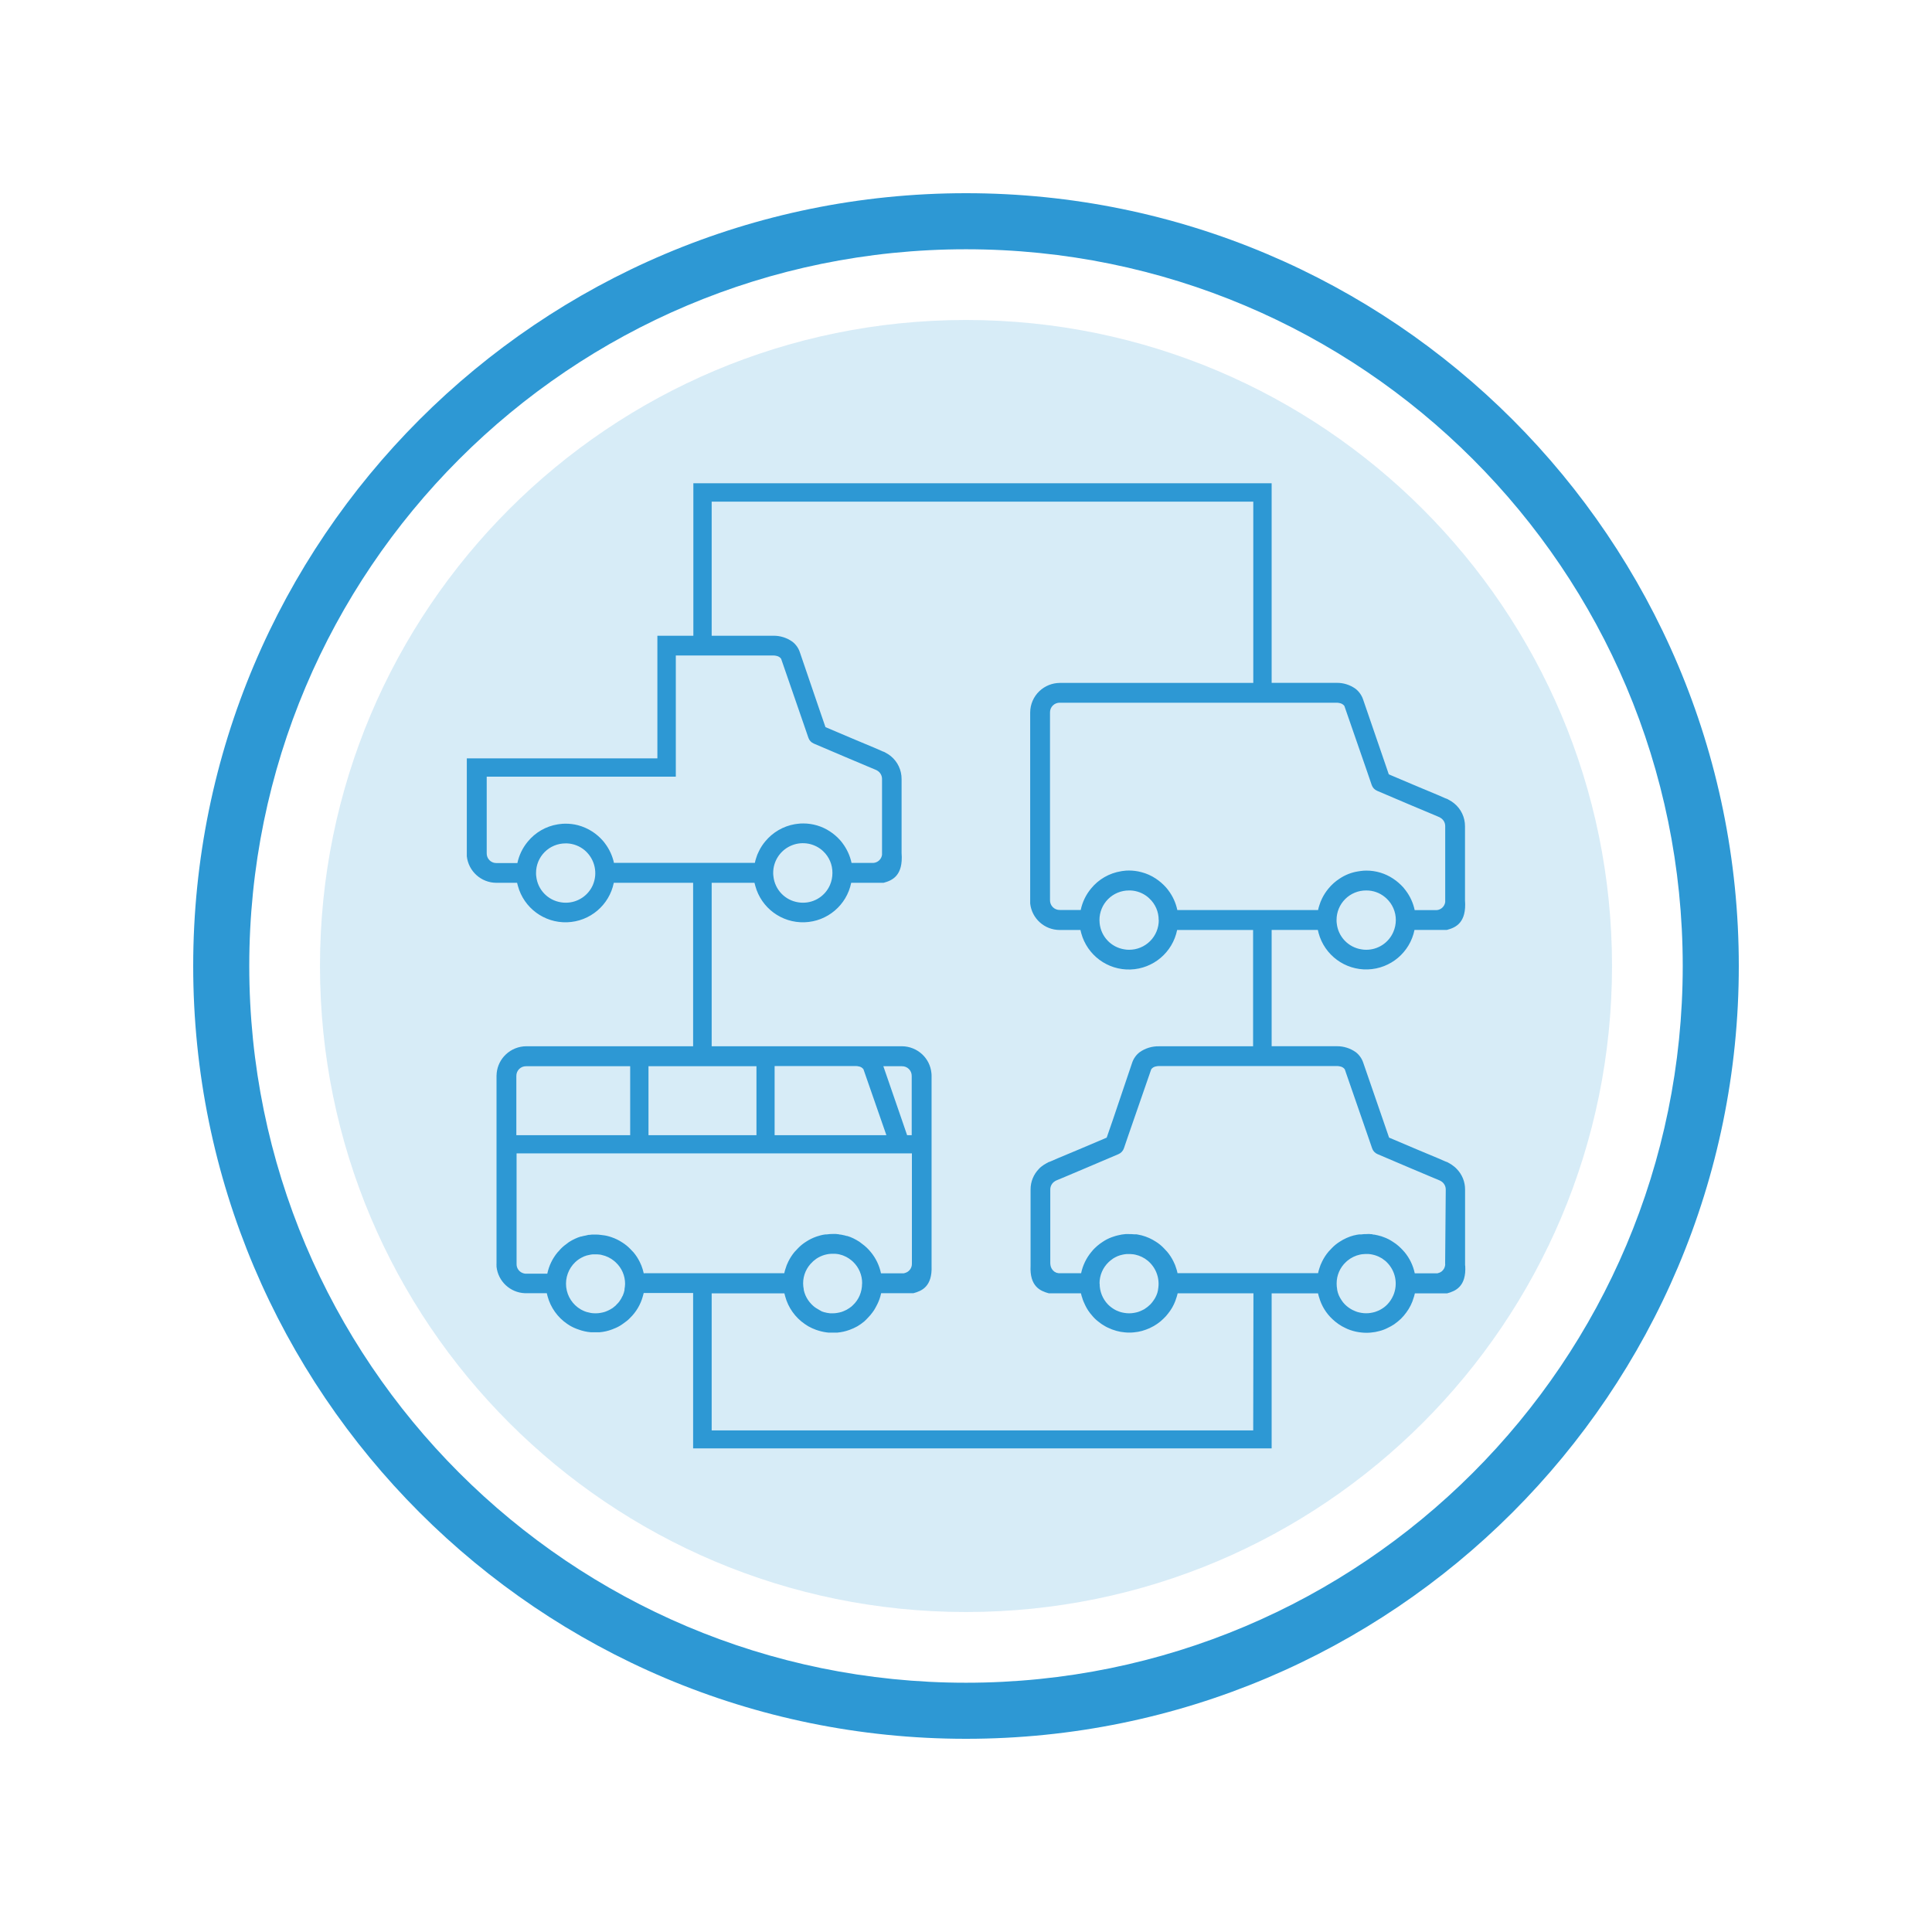
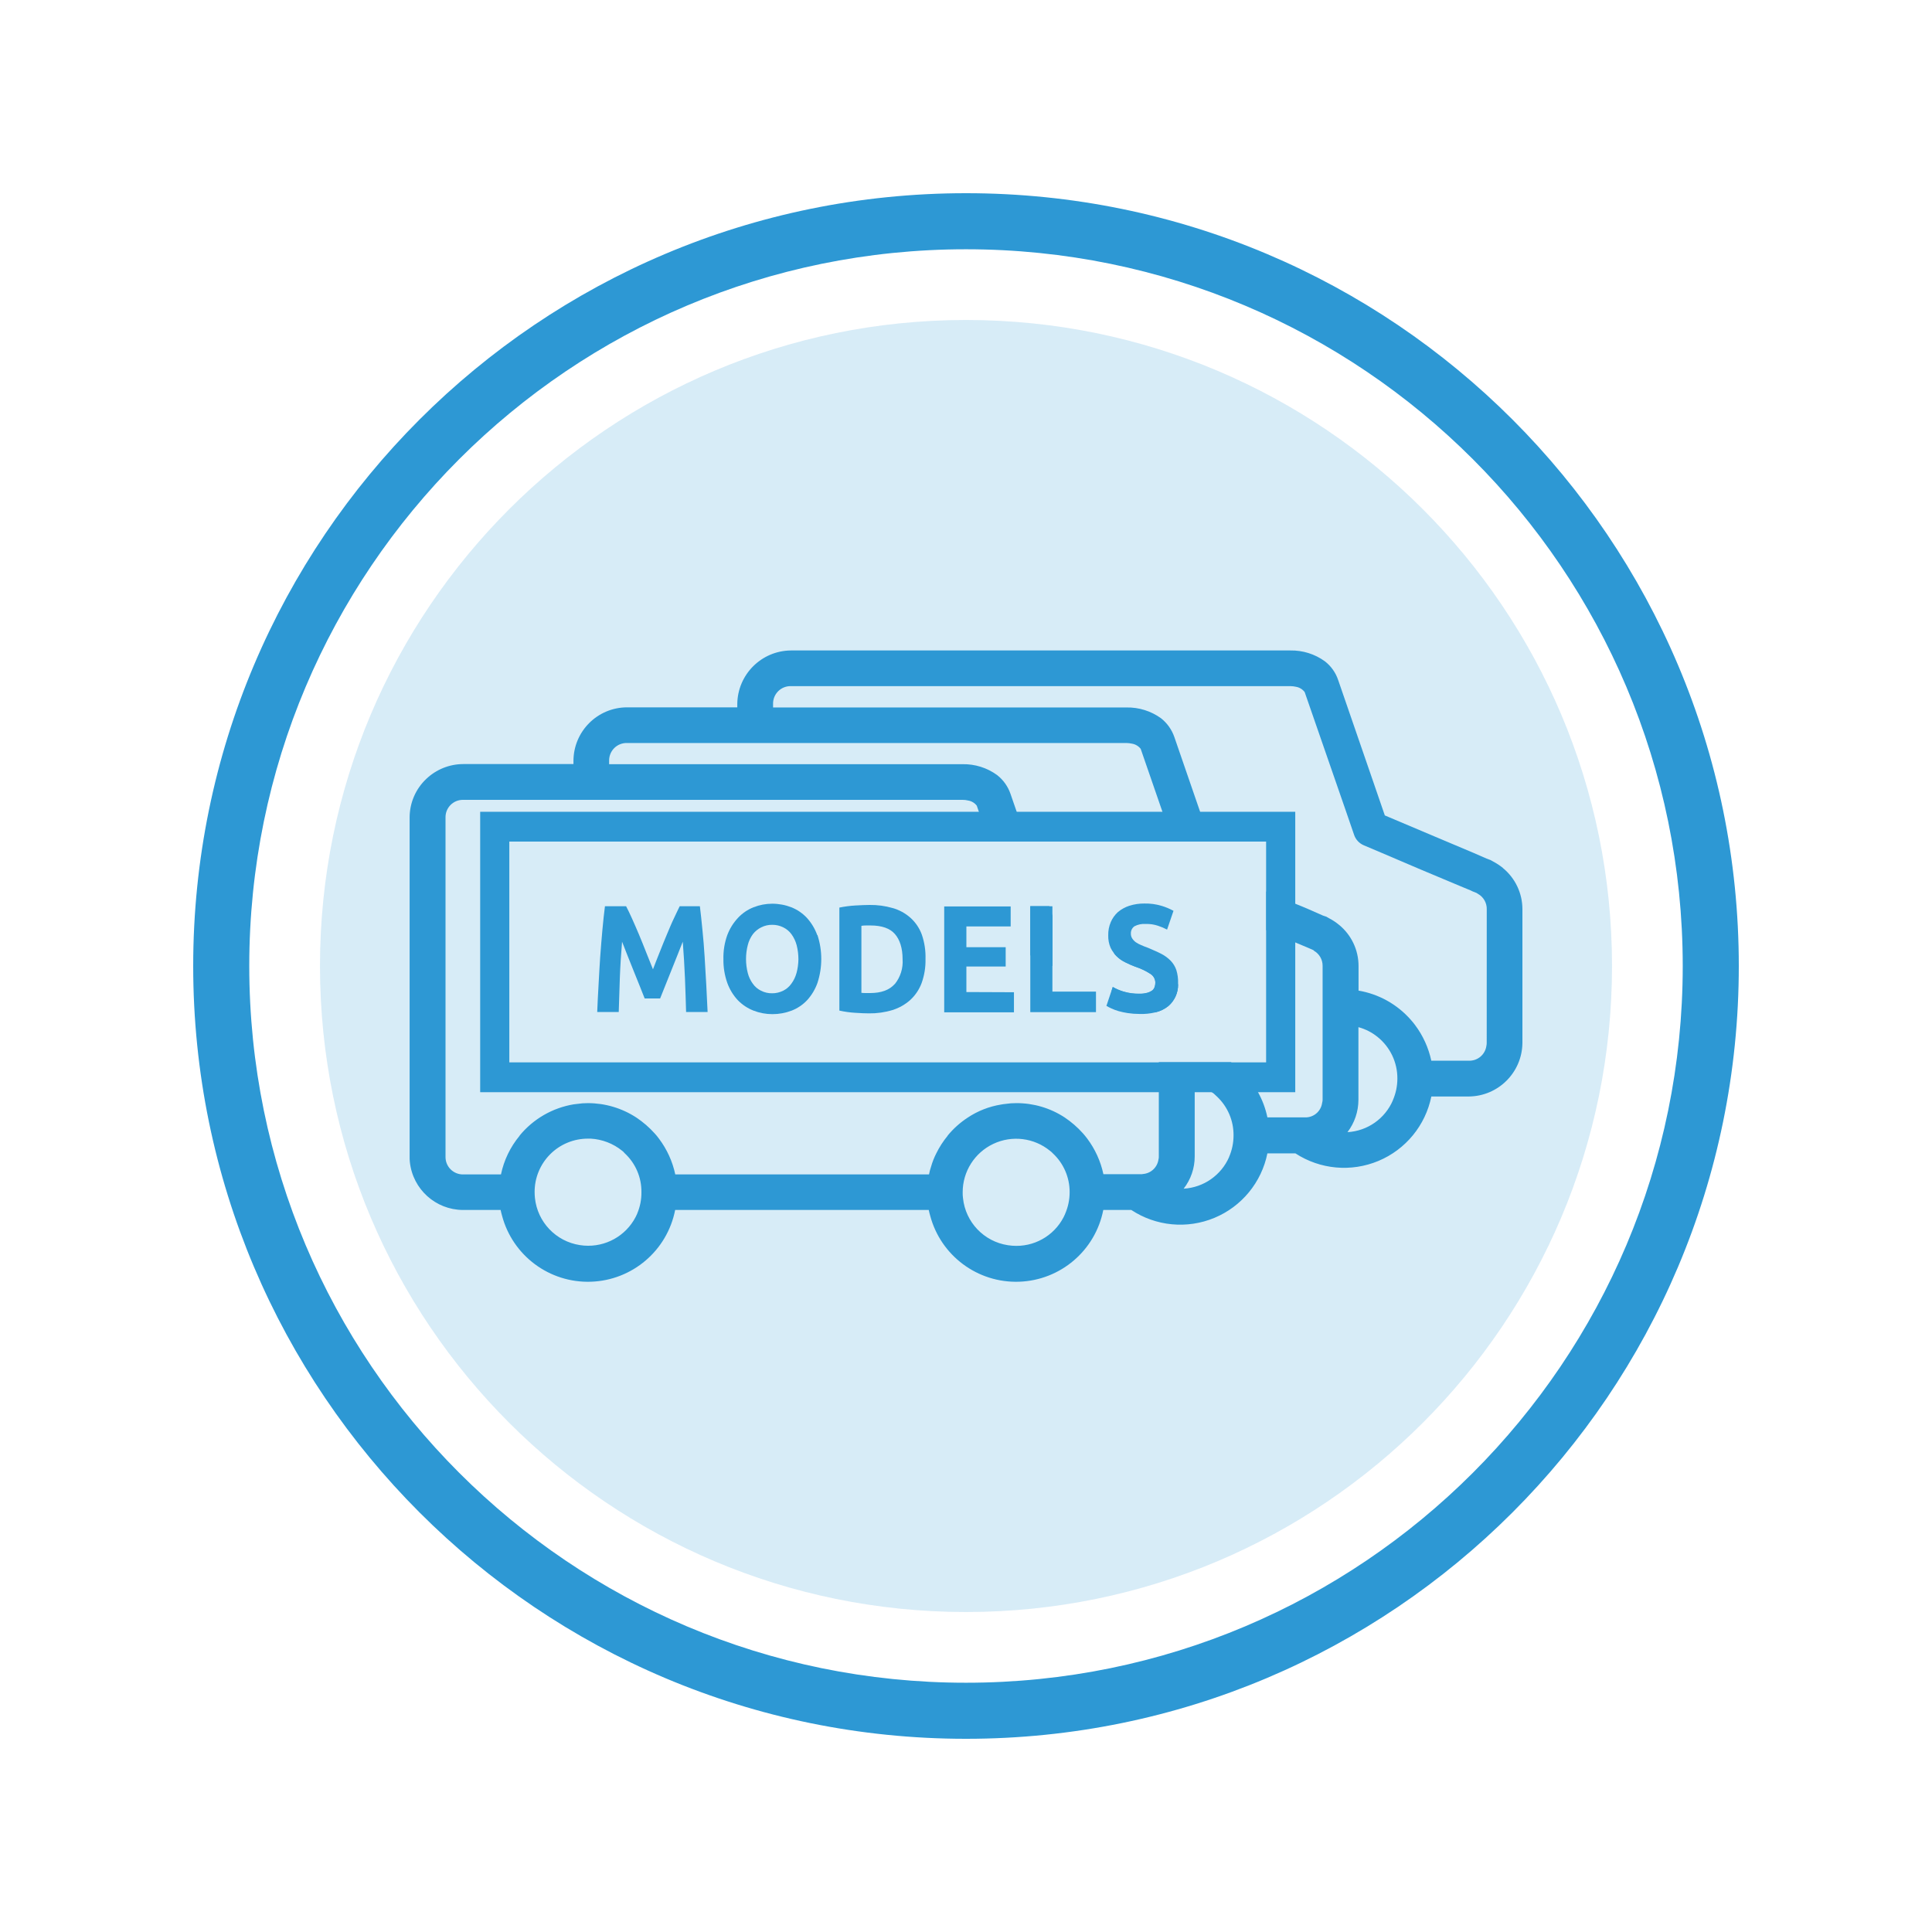
<svg xmlns="http://www.w3.org/2000/svg" id="Layer_1" data-name="Layer 1" viewBox="0 0 500 500">
  <defs>
    <style>.cls-1,.cls-2{fill:#2d98d4;}.cls-1{opacity:0.19;}</style>
  </defs>
  <circle class="cls-1" cx="250" cy="250" r="167.19" />
  <path class="cls-2" d="M250,50C139.54,50,50,139.54,50,250s89.54,200,200,200,200-89.53,200-200S360.47,50,250,50Zm0,385.49C147.55,435.49,64.51,352.44,64.51,250A185.48,185.48,0,0,1,250,64.51c102.44,0,185.49,83,185.49,185.49S352.44,435.49,250,435.49Z" />
-   <path class="cls-2" d="M379.16,327.47a3.46,3.46,0,0,0,0-.45V307.86a7.55,7.55,0,0,0-2.17-5.35,4.68,4.68,0,0,0-.61-.57A9,9,0,0,0,375,301a1.25,1.25,0,0,1-.37-.21,4.47,4.47,0,0,1-.55-.2c-.46-.19-1.15-.49-1.93-.84l-5.59-2.34c-3.54-1.49-6.22-2.65-7.07-3l-1.58-4.59-5.1-14.78a5.76,5.76,0,0,0-1.92-2.73,8.35,8.35,0,0,0-4.95-1.55H329.1v-30.1h11.95c.06.28.12.57.2.82a12.76,12.76,0,0,0,24.82-.82s8.39,0,8.39,0c2.23-.59,5.13-1.8,4.68-7.68V213.83a7.59,7.59,0,0,0-2.8-5.92,7.44,7.44,0,0,0-1.41-.92,2.32,2.32,0,0,1-.36-.21,3.54,3.54,0,0,1-.55-.2c-.46-.19-1.16-.51-1.92-.84l-5.6-2.34-7.08-3-1.58-4.61L352.76,181a5.92,5.92,0,0,0-1.93-2.73,8.18,8.18,0,0,0-4.94-1.55H329.1V125.07H179.44v39.46h-9.31v31.73H120.81v24.52a8,8,0,0,0,0,.82h0a7.72,7.72,0,0,0,7.62,6.87h5.39c.07.27.13.55.21.8a12.76,12.76,0,0,0,24.82-.8h20.53v42.3H136.18a7.74,7.74,0,0,0-5.27,2.12,7.65,7.65,0,0,0-2.36,4.74,7.16,7.16,0,0,0-.05.8V327a1.53,1.53,0,0,0,0,.43v.11a2.81,2.81,0,0,0,0,.29h0a7.69,7.69,0,0,0,7.34,6.85,1.23,1.23,0,0,0,.27,0h5.4c.06.26.12.55.2.8a12.64,12.64,0,0,0,5.08,7.14c.22.16.45.3.68.44a11.38,11.38,0,0,0,2.2,1,12.19,12.19,0,0,0,3.25.73c.38,0,.76,0,1.14,0s.73,0,1.09,0a11.94,11.94,0,0,0,3.24-.73c.35-.13.68-.27,1-.41a9.59,9.59,0,0,0,1.86-1.08c.34-.24.65-.47,1-.74s.52-.46.78-.72a12.37,12.37,0,0,0,3.35-5.68c.08-.25.14-.54.21-.8h12.79v40.21H329.1V334.72h12c.07.26.13.55.21.8a1.71,1.71,0,0,0,.09.27,12.26,12.26,0,0,0,3.42,5.59l.71.63c.27.22.56.44.86.65s.6.4.9.57a9.94,9.94,0,0,0,.92.47,9.25,9.25,0,0,0,1.22.51,12.25,12.25,0,0,0,3,.65,9.94,9.94,0,0,0,1.23.06,9.49,9.49,0,0,0,1.19-.06,11.33,11.33,0,0,0,2.12-.38,10.08,10.08,0,0,0,2.09-.78,9.94,9.94,0,0,0,.92-.47l.81-.49a1.5,1.5,0,0,0,.25-.19c.24-.17.47-.35.71-.54a10.4,10.4,0,0,0,1.54-1.5l.66-.84a11.84,11.84,0,0,0,1.92-3.88,1.71,1.71,0,0,0,.09-.27c.08-.25.14-.54.21-.8h5.39a2,2,0,0,0,.35,0c1.35,0,2.44,0,2.6,0h0c2.16-.59,5-1.75,4.69-7.14Zm-18.58-86.25a7.62,7.62,0,0,1-7,4.58,6.51,6.51,0,0,1-1.19-.1,7.59,7.59,0,0,1-6.44-6.74,4.85,4.85,0,0,1-.05-.85,7.62,7.62,0,0,1,7.68-7.66,7.5,7.5,0,0,1,4.84,1.72,4.4,4.4,0,0,1,.41.36,7.63,7.63,0,0,1,2.41,5.58A7.79,7.79,0,0,1,360.58,241.22Zm-14.69-59.36a3.15,3.15,0,0,1,.78.09,2,2,0,0,1,1.25.74l5.87,16.94,1.2,3.51a2.5,2.5,0,0,0,1.41,1.52s4.05,1.71,8.1,3.45l5.59,2.35,1.17.49.73.31.55.24a1,1,0,0,1,.22.13,2.48,2.48,0,0,1,1.26,2.2V233a2.24,2.24,0,0,1,0,.46,2.43,2.43,0,0,1-2.22,2.08,1,1,0,0,1-.3,0h-5.38a12.78,12.78,0,0,0-2.33-5.1c-.19-.27-.41-.54-.61-.77a13.85,13.85,0,0,0-2.63-2.27,12.44,12.44,0,0,0-6.93-2.09,9.46,9.46,0,0,0-1.52.11l-.67.1a11.87,11.87,0,0,0-4.76,1.88,12.2,12.2,0,0,0-2.88,2.58l0,0a12.72,12.72,0,0,0-1.63,2.51,11.76,11.76,0,0,0-.74,1.89,7.92,7.92,0,0,0-.3,1.14H304.69a12.76,12.76,0,0,0-2.32-5.1c-.19-.27-.42-.54-.62-.77a13.55,13.55,0,0,0-2.63-2.27,12.17,12.17,0,0,0-3.75-1.67,12.54,12.54,0,0,0-3.2-.42,9.63,9.63,0,0,0-1.52.11c-.17,0-.35.05-.52.08a12.56,12.56,0,0,0-7.77,4.48l0,0a12.78,12.78,0,0,0-2.67,5.54h-5.4a2.49,2.49,0,0,1-2.55-2.57V184.4a2.49,2.49,0,0,1,2.55-2.54h71.62Zm-46,56.25a7.66,7.66,0,0,1-7.69,7.69,6.37,6.37,0,0,1-1.17-.1,7.6,7.6,0,0,1-6.44-6.74,8.08,8.08,0,0,1-.05-.85,7.63,7.63,0,0,1,7.66-7.66h.38a7.58,7.58,0,0,1,4.5,1.73,2.64,2.64,0,0,1,.36.33A7.51,7.51,0,0,1,299.86,238.11ZM153.45,229a7.65,7.65,0,0,1-7.06,4.62,6.59,6.59,0,0,1-1.19-.1,7.59,7.59,0,0,1-6.42-6.74,4.63,4.63,0,0,1-.05-.84,7.62,7.62,0,0,1,7.66-7.67h.38a7.64,7.64,0,0,1,4.49,1.73,2.75,2.75,0,0,1,.37.33,7.77,7.77,0,0,1,1.82,8.66Zm5.46-5.62a13,13,0,0,0-2.33-5.1,8,8,0,0,0-.62-.77,13.49,13.49,0,0,0-2.62-2.27,13.19,13.19,0,0,0-3.75-1.67,12.64,12.64,0,0,0-3.2-.4,9.47,9.47,0,0,0-1.52.1l-.52.07a12.61,12.61,0,0,0-7.77,4.48s0,0,0,0a12.8,12.8,0,0,0-2.68,5.54h-5.39a2.48,2.48,0,0,1-2.55-2.56V201h48.94V169.64h25.21a3.18,3.18,0,0,1,.79.09,1.94,1.94,0,0,1,1.25.75L208,187.41l1.21,3.52a2.48,2.48,0,0,0,1.41,1.51l8.1,3.45,5.59,2.36,1.17.49.72.3.56.24.24.13h0a2.5,2.5,0,0,1,1.27,2.2v19.17a2.06,2.06,0,0,1,0,.45,2.44,2.44,0,0,1-2.21,2.09,1.46,1.46,0,0,1-.3,0h-5.38a13,13,0,0,0-2.33-5.1,8,8,0,0,0-.62-.77,13.26,13.26,0,0,0-2.63-2.27,12.53,12.53,0,0,0-6.93-2.07,9.63,9.63,0,0,0-1.52.1l-.66.09a12.74,12.74,0,0,0-7.65,4.46s0,0,0,0a12.09,12.09,0,0,0-1.63,2.52,9.83,9.83,0,0,0-.75,1.88,9.49,9.49,0,0,0-.3,1.14H158.91Zm56.52,2.56a7.83,7.83,0,0,1-.64,3.11,7.59,7.59,0,0,1-7,4.57,6.7,6.7,0,0,1-1.2-.1,7.61,7.61,0,0,1-6.43-6.74,5.73,5.73,0,0,1-.06-.84,7.69,7.69,0,0,1,12.54-6,4.42,4.42,0,0,1,.41.37A7.58,7.58,0,0,1,215.43,225.9Zm-47.6,50h27.94v17.85H167.83Zm-34.2,2.54a2.48,2.48,0,0,1,2.55-2.54h26.91v17.85H133.63Zm28,55.26a.45.45,0,0,1,0,.11,6.92,6.92,0,0,1-.42,1.36s0,.09-.07.13a8.06,8.06,0,0,1-.88,1.51c-.05.05-.08.11-.13.16a3.82,3.82,0,0,1-.48.51c-.11.11-.2.24-.31.35s-.4.33-.6.49a2.11,2.11,0,0,1-.49.33,5.72,5.72,0,0,1-.8.44l-.52.23a4.28,4.28,0,0,1-.46.17,8.13,8.13,0,0,1-1.11.25,5.94,5.94,0,0,1-1.13.1H154a7.45,7.45,0,0,1-1.06-.08c-.39-.07-.76-.16-1.12-.26a6.92,6.92,0,0,1-.86-.33l-.5-.25-.15-.08,0,0a7.7,7.7,0,0,1-1.43-12.24c.15-.14.27-.25.41-.36a7.41,7.41,0,0,1,1.62-1,2.22,2.22,0,0,1,.6-.24,2.07,2.07,0,0,1,.55-.17,8.41,8.41,0,0,1,.87-.19,3.19,3.19,0,0,1,.53-.06c.22,0,.44,0,.68,0a1.83,1.83,0,0,1,.33,0,4.23,4.23,0,0,1,.63.05c.21,0,.41.06.62.11a7.61,7.61,0,0,1,3.24,1.57,2.75,2.75,0,0,1,.37.33,7.54,7.54,0,0,1,2.44,5.59A8,8,0,0,1,161.61,333.69Zm5-4.1c-.1-.4-.19-.78-.3-1.14a11.8,11.8,0,0,0-.75-1.89,12.28,12.28,0,0,0-1.63-2.51v0c-.1-.11-.21-.2-.29-.3h0l0,0c-.19-.22-.38-.42-.58-.61a11.26,11.26,0,0,0-2-1.62,12.23,12.23,0,0,0-2.81-1.38c-.33-.11-.66-.22-1-.3s-.64-.15-1-.2a.12.12,0,0,1-.08,0,3.85,3.85,0,0,1-.58-.08,9.63,9.63,0,0,0-1.52-.11c-.29,0-.56,0-.83,0l-.74.08c-.17,0-.35,0-.54.08s-.66.13-1,.21a3.34,3.34,0,0,0-.52.14.42.42,0,0,0-.13,0c-.27.08-.54.18-.8.27h0A14,14,0,0,0,148,321a8,8,0,0,0-1.48,1,9.48,9.48,0,0,0-1.91,1.78,2.16,2.16,0,0,0-.3.31l0,0a12.67,12.67,0,0,0-2.67,5.54h-5.34a1.46,1.46,0,0,1-.3,0h-.06a1.61,1.61,0,0,1-.37-.07l-.33-.11a2.43,2.43,0,0,1-1.55-2.36V298.49H236V327a2.44,2.44,0,0,1-1.88,2.47.9.9,0,0,1-.37.07,1,1,0,0,1-.3,0H228a12.67,12.67,0,0,0-2.67-5.54l0,0a11.52,11.52,0,0,0-2.21-2.09,8.25,8.25,0,0,0-1.47-1,11.51,11.51,0,0,0-1.62-.78h0l-.81-.27a.61.61,0,0,0-.13,0,2.85,2.85,0,0,0-.5-.14c-.34-.08-.67-.16-1-.21-.17,0-.35,0-.52-.08l-.76-.08-.76,0a10.1,10.1,0,0,0-1.57.11l-.33,0a9.62,9.62,0,0,0-1.3.25,10.34,10.34,0,0,0-1,.3,12,12,0,0,0-2.8,1.38,11,11,0,0,0-2,1.63c-.21.21-.41.41-.6.64s-.21.2-.3.31l0,0a12.72,12.72,0,0,0-1.63,2.51,10.15,10.15,0,0,0-.74,1.89,7.93,7.93,0,0,0-.31,1.14h-36.3Zm62.74-35.93,0,.08h-28.9V275.89h20.95a3.12,3.12,0,0,1,.79.09,1.84,1.84,0,0,1,1.25.74Zm-.76-17.77h4.79a2.48,2.48,0,0,1,2.55,2.54v15.31h-1.19l-1.34-3.91Zm-5.51,56.25a7.78,7.78,0,0,1-.63,3.11,7.36,7.36,0,0,1-1.75,2.49,4.15,4.15,0,0,1-.79.65.31.31,0,0,1-.12.09l-.13.08a.11.11,0,0,1-.11.06,4,4,0,0,1-.81.46l-.52.23a4.28,4.28,0,0,1-.46.17,8.13,8.13,0,0,1-1.11.25,5.91,5.91,0,0,1-1.12.1h-.14l-.57,0a8.55,8.55,0,0,1-1.63-.31l-.53-.18A6.14,6.14,0,0,1,212,339a5.06,5.06,0,0,1-.62-.37,1.66,1.66,0,0,1-.38-.25l-.21-.14a8.28,8.28,0,0,1-.82-.75,7.79,7.79,0,0,1-1.52-2.27,8.51,8.51,0,0,1-.44-1.38s0-.06,0-.08,0-.08,0-.11a7.33,7.33,0,0,1-.16-1.5,7.51,7.51,0,0,1,2.45-5.59,1.91,1.91,0,0,1,.37-.33l.61-.48a7.89,7.89,0,0,1,2.17-1,9.38,9.38,0,0,1,1.08-.22l.63-.05a2.24,2.24,0,0,1,.38,0c.21,0,.43,0,.63,0a5,5,0,0,1,.56.06,4.08,4.08,0,0,1,.84.19,4.22,4.22,0,0,1,.76.25l.71.32a8.67,8.67,0,0,1,1.3.87c.12.11.27.22.41.36A7.61,7.61,0,0,1,223.12,332.14Zm101.23,38H184.18V334.72H203c.07.26.13.55.21.8a12.67,12.67,0,0,0,5.08,7.14,10.06,10.06,0,0,0,1.88,1.08l1,.41.78.25a12.8,12.8,0,0,0,2.48.48c.37,0,.76,0,1.14,0s.73,0,1.09,0a12.19,12.19,0,0,0,3.25-.73l1-.41a10.06,10.06,0,0,0,1.88-1.08c.28-.21.58-.43.85-.65a13.44,13.44,0,0,0,1-1,11,11,0,0,0,1.17-1.38c.15-.19.27-.38.4-.57.25-.4.47-.81.68-1.22a11.65,11.65,0,0,0,.95-2.36c.08-.25.14-.54.2-.8h5.4a1.18,1.18,0,0,0,.27,0h2.68c2.15-.57,4.92-1.71,4.7-7.08,0-.2,0-.41,0-.6V278.43a5.37,5.37,0,0,0-.05-.8,7.62,7.62,0,0,0-2.34-4.74,7.76,7.76,0,0,0-5.27-2.12H184.18v-42.3h11.08c.07.27.13.55.21.8a12.76,12.76,0,0,0,24.82-.8s7.94,0,8.37,0h0c2.24-.6,5.13-1.82,4.67-7.69V201.61a7.62,7.62,0,0,0-2.78-5.92,9,9,0,0,0-1.41-.92,2.39,2.39,0,0,1-.37-.2c-.12,0-.31-.1-.55-.21-.46-.19-1.15-.49-1.93-.84l-5.59-2.34c-3.54-1.49-6.22-2.65-7.07-3l-1.58-4.59L207,168.8a5.68,5.68,0,0,0-1.92-2.72,8.28,8.28,0,0,0-4.95-1.55H184.18V129.82H324.35v46.92H274.27a7.74,7.74,0,0,0-5.27,2.12,7.66,7.66,0,0,0-2.39,5.54V233a7.86,7.86,0,0,0,0,.83h0a7.69,7.69,0,0,0,7.61,6.85h5.4c.06.28.13.57.2.82a12.76,12.76,0,0,0,24.82-.82h19.66v30.1H299.91a8.35,8.35,0,0,0-5,1.55,5.76,5.76,0,0,0-1.92,2.73L288,289.83l-1.59,4.59c-.85.36-3.53,1.52-7.07,3l-5.59,2.34c-.77.35-1.47.65-1.93.84a4.47,4.47,0,0,1-.55.2,1.25,1.25,0,0,1-.37.21,9,9,0,0,0-1.41.92,4.68,4.68,0,0,0-.61.57,7.59,7.59,0,0,0-2.17,5.35V327a3.46,3.46,0,0,0,0,.45v.11c-.27,5.39,2.54,6.55,4.69,7.14h0c.16,0,1.25,0,2.6,0a2.06,2.06,0,0,0,.35,0h5.39c.07.26.13.55.21.8a1.08,1.08,0,0,0,.1.27c.09.35.22.7.34,1s.29.68.45,1a11,11,0,0,0,1.79,2.69,9.44,9.44,0,0,0,1.53,1.5l.71.54.26.19c.27.17.52.33.8.49a6.47,6.47,0,0,0,.78.41,12.47,12.47,0,0,0,2.23.84,11.22,11.22,0,0,0,2.11.38,10.13,10.13,0,0,0,1.23.06,9.46,9.46,0,0,0,1.2-.06,11.22,11.22,0,0,0,2.11-.38,10.54,10.54,0,0,0,1-.33c.34-.13.67-.25,1-.4,0,0,.07,0,.08-.05a9.94,9.94,0,0,0,.92-.47q.45-.25.9-.57c.3-.21.59-.43.86-.65a18.51,18.51,0,0,0,1.36-1.3,18.15,18.15,0,0,0,1.15-1.47h0a11.09,11.09,0,0,0,.94-1.63v0a12,12,0,0,0,.68-1.79,1.07,1.07,0,0,0,.09-.27c.08-.25.15-.54.21-.8h19.61Zm-39.77-38a7.58,7.58,0,0,1,2.39-5.59,3.41,3.41,0,0,1,.41-.36c.22-.17.44-.35.68-.51l.14-.09a6.2,6.2,0,0,1,.81-.43,3.13,3.13,0,0,1,.6-.24,1.64,1.64,0,0,1,.49-.15,2.75,2.75,0,0,1,.41-.11,3,3,0,0,1,.54-.1,3.86,3.86,0,0,1,.49-.06c.22,0,.44,0,.68,0a2.06,2.06,0,0,1,.35,0,4.44,4.44,0,0,1,.62.05h.06a3.78,3.78,0,0,1,.57.1,7.61,7.61,0,0,1,3.24,1.57,2.75,2.75,0,0,1,.37.33,7.78,7.78,0,0,1,2.29,7.12.29.29,0,0,1,0,.11c-.05.25-.11.49-.17.73a7.2,7.2,0,0,1-.57,1.33c-.11.19-.24.39-.37.58a8.08,8.08,0,0,1-.85,1.08,9.41,9.41,0,0,1-1.6,1.27c-.21.11-.41.22-.62.31l-.52.23a4.28,4.28,0,0,1-.46.17,8.13,8.13,0,0,1-1.11.25,6.29,6.29,0,0,1-1.17.1h-.09a6.26,6.26,0,0,1-1.16-.1,7.8,7.8,0,0,1-1.11-.25l-.46-.17c-.2-.07-.39-.16-.58-.24a2.67,2.67,0,0,1-.41-.22,8,8,0,0,1-1.73-1.33,7.72,7.72,0,0,1-2.13-5.37Zm76,3.1a7.73,7.73,0,0,1-1.5,2.27,7.19,7.19,0,0,1-1.73,1.33c-.12.08-.26.14-.41.22a5.89,5.89,0,0,1-.58.24,4.28,4.28,0,0,1-.46.17,8.48,8.48,0,0,1-1.11.25,6.15,6.15,0,0,1-1.15.1h-.1a6.45,6.45,0,0,1-1.17-.1,8.48,8.48,0,0,1-1.11-.25l-.46-.17a5.84,5.84,0,0,1-.76-.34,7.79,7.79,0,0,1-2-1.47,6.21,6.21,0,0,1-.85-1.08,8.22,8.22,0,0,1-.67-1.2,6,6,0,0,1-.26-.71c-.07-.24-.13-.48-.18-.73a1,1,0,0,0,0-.11,8.42,8.42,0,0,1-.14-1.52,7.57,7.57,0,0,1,2.43-5.6,2.75,2.75,0,0,1,.37-.33,7.66,7.66,0,0,1,3.24-1.57l.57-.1h.07l.61-.05a2.36,2.36,0,0,1,.38,0c.23,0,.43,0,.65,0a4.18,4.18,0,0,1,.51.06,2.88,2.88,0,0,1,.51.1l.47.12a2.49,2.49,0,0,1,.44.14,4.69,4.69,0,0,1,.6.24c.27.13.54.27.81.43a.67.67,0,0,1,.14.09c.24.16.46.34.69.51s.26.22.41.36a7.76,7.76,0,0,1,1.75,8.69ZM374,327a1.62,1.62,0,0,1,0,.46,2.48,2.48,0,0,1-.88,1.57l-.26.17a1.17,1.17,0,0,1-.27.15c-.12,0-.25.09-.38.12a.8.8,0,0,1-.34.07,1.27,1.27,0,0,1-.34,0h-5.39a12.69,12.69,0,0,0-2.68-5.54s0,0,0,0a2.34,2.34,0,0,0-.27-.28s0-.05-.05-.08c-.19-.21-.38-.4-.57-.59a12.89,12.89,0,0,0-1.31-1.14l-.72-.49a10.4,10.4,0,0,0-2.39-1.23,7.63,7.63,0,0,0-.72-.26,1.53,1.53,0,0,0-.29-.07,4.18,4.18,0,0,0-.58-.16,8.38,8.38,0,0,0-.87-.18c-.18,0-.35,0-.53-.08s-.39,0-.6-.06-.6,0-.92,0h0a8.16,8.16,0,0,0-1.31.08h-.21l-.33,0a9.47,9.47,0,0,0-1.31.25l-.07,0a12.6,12.6,0,0,0-3.72,1.66,10.67,10.67,0,0,0-2,1.63c-.21.21-.41.41-.6.64a2.74,2.74,0,0,0-.29.31s0,0,0,0a12.28,12.28,0,0,0-1.63,2.51,10.19,10.19,0,0,0-.75,1.89,9.49,9.49,0,0,0-.3,1.14H304.74a7.92,7.92,0,0,0-.3-1.14,10.19,10.19,0,0,0-.75-1.89,12.28,12.28,0,0,0-1.63-2.51s0,0,0,0a2.74,2.74,0,0,0-.29-.31c-.19-.23-.39-.43-.6-.64a10.35,10.35,0,0,0-2-1.63,12.6,12.6,0,0,0-3.72-1.66c-.35-.09-.7-.16-1.05-.22l-.33-.05-.33,0-.24,0a11,11,0,0,0-1.28-.06h0c-.32,0-.62,0-.92,0a11.24,11.24,0,0,0-2,.33,2.73,2.73,0,0,0-.51.13,1.69,1.69,0,0,0-.42.13c-.22.06-.43.14-.65.22a10.4,10.4,0,0,0-2.39,1.23l-.71.49a13,13,0,0,0-1.32,1.14c-.19.19-.38.38-.57.59a.09.09,0,0,1,0,.05s0,0,0,0a1.66,1.66,0,0,0-.26.28s0,0,0,0a12.8,12.8,0,0,0-2.68,5.54h-5.34a1.51,1.51,0,0,1-.31,0H274a1.36,1.36,0,0,1-.35-.07,1.05,1.05,0,0,1-.38-.12l-.27-.15a.62.62,0,0,1-.25-.17,2.5,2.5,0,0,1-.89-1.57,2.09,2.09,0,0,1-.05-.46V307.86a2.5,2.5,0,0,1,1.27-2.2h0l.23-.13.56-.24.73-.3,1.17-.49c1.53-.66,3.56-1.5,5.58-2.36l8.11-3.45a2.53,2.53,0,0,0,1.41-1.52l1.2-3.51,5.87-16.94a1.9,1.9,0,0,1,1.25-.74,3.18,3.18,0,0,1,.79-.09h46a3.18,3.18,0,0,1,.79.09,1.9,1.9,0,0,1,1.25.74l5.87,16.94,1.21,3.51a2.47,2.47,0,0,0,1.41,1.52l8.1,3.45,5.59,2.36,1.17.49.73.3.55.24.24.13h0a2.5,2.5,0,0,1,1.27,2.2Z" />
+   <path class="cls-2" d="M271.53,234.54h-4.89V247.2a4.72,4.72,0,0,0,1.46,1l4.26,1.8V237Zm0,0h-4.89V247.2a4.72,4.72,0,0,0,1.46,1l4.26,1.8V237ZM304.1,254a14.06,14.06,0,0,0-2.54-1.66c-.8-.43-.4-.26-.63-.37s-.6-.17-1-.37c-.83-.34-2.09-.92-3.46-1.52l-8.2-3.42a5.43,5.43,0,0,0,.8.91,8.29,8.29,0,0,0,2.26,1.54,24.45,24.45,0,0,0,2.49,1.09,16.46,16.46,0,0,1,4,1.91,2.71,2.71,0,0,1,1.2,2.23,3.54,3.54,0,0,1-.2,1.17,1.93,1.93,0,0,1-.65.89,4,4,0,0,1-1.26.57,6.79,6.79,0,0,1-2,.23,13.17,13.17,0,0,1-4.11-.54,12.77,12.77,0,0,1-2.8-1.2l-.32,1c1.89.77,3.66,1.51,5.17,2.14.77.31,1.49.66,2.09.88s.94.4,1.31.58a9.73,9.73,0,0,0,1,.4c.12.08.29.17.4.25A4.57,4.57,0,0,1,299,262a8.23,8.23,0,0,0,3.37-1.63,7.27,7.27,0,0,0,2.52-5.6A9.74,9.74,0,0,0,304.1,254Zm0,0a14.06,14.06,0,0,0-2.54-1.66c-.8-.43-.4-.26-.63-.37s-.6-.17-1-.37c-.83-.34-2.09-.92-3.46-1.52l-8.2-3.42a5.43,5.43,0,0,0,.8.91,8.29,8.29,0,0,0,2.26,1.54,24.45,24.45,0,0,0,2.49,1.09,16.46,16.46,0,0,1,4,1.91,2.71,2.71,0,0,1,1.2,2.23,3.54,3.54,0,0,1-.2,1.17,1.93,1.93,0,0,1-.65.89,4,4,0,0,1-1.26.57,6.79,6.79,0,0,1-2,.23,13.17,13.17,0,0,1-4.11-.54,12.77,12.77,0,0,1-2.8-1.2l-.32,1c1.89.77,3.66,1.51,5.17,2.14.77.31,1.49.66,2.09.88s.94.4,1.31.58a9.73,9.73,0,0,0,1,.4c.12.08.29.17.4.25A4.57,4.57,0,0,1,299,262a8.23,8.23,0,0,0,3.37-1.63,7.27,7.27,0,0,0,2.52-5.6A9.74,9.74,0,0,0,304.1,254Zm-37.46-19.49V247.2a4.72,4.72,0,0,0,1.46,1l4.26,1.8V237l-.83-2.43Zm122.29-9.91a16.53,16.53,0,0,0-2.54-1.66c-.83-.43-.4-.26-.66-.37s-.57-.17-1-.37c-.83-.34-2.09-.92-3.49-1.52-2.77-1.17-6.4-2.71-10.08-4.25-6.4-2.69-11.23-4.75-12.77-5.4l-2.86-8.32-9.2-26.68a10.25,10.25,0,0,0-3.46-4.89,14.73,14.73,0,0,0-8.91-2.8H204.67a14,14,0,0,0-13.86,13.83v.89H162.27a13.9,13.9,0,0,0-13.86,13.8v.88H119.84a13.92,13.92,0,0,0-9.51,3.83,13.76,13.76,0,0,0-4.32,10v87.71a11.8,11.8,0,0,0,.06,1.46h0a13.89,13.89,0,0,0,13.74,12.4h9.75c.11.49.22,1,.37,1.49a23,23,0,0,0,44.8-1.49h65.63c.11.49.22,1,.37,1.49a23,23,0,0,0,44.8-1.49h7.25A23,23,0,0,0,328,298.49h7.25a23.05,23.05,0,0,0,35.18-14.72h9.71A14,14,0,0,0,394,269.91v-34.6A13.76,13.76,0,0,0,388.93,224.63Zm-224,89.46a13.82,13.82,0,0,1-12.74,8.34,13.48,13.48,0,0,1-2.12-.17,13.79,13.79,0,0,1-11.63-12.2,15,15,0,0,1-.08-1.52,13.77,13.77,0,0,1,13.83-13.83h.68a14.19,14.19,0,0,1,8.12,3.12,3.21,3.21,0,0,1,.65.63A13.51,13.51,0,0,1,166,308.54,13.73,13.73,0,0,1,164.9,314.09Zm110.74.08A13.73,13.73,0,0,1,263,322.43a13.57,13.57,0,0,1-2.15-.17,13.76,13.76,0,0,1-11.63-12.2,9.49,9.49,0,0,1-.08-1.52,13.84,13.84,0,0,1,22.6-10.71,4.88,4.88,0,0,1,.74.66,13.63,13.63,0,0,1,4.34,10.05A13.93,13.93,0,0,1,275.64,314.17Zm42.43-14.71a13.7,13.7,0,0,1-11.77,8.2,13.54,13.54,0,0,0,2.86-8.35v-18.8a13.12,13.12,0,0,1,4.37,2.15,4.1,4.1,0,0,1,.63.45c.23.2.48.43.71.66a13.63,13.63,0,0,1,4.34,10.09A14.08,14.08,0,0,1,318.07,299.46Zm42.4-14.72A13.62,13.62,0,0,1,348.73,293a13.82,13.82,0,0,0,2.83-8.37V265.83a13.45,13.45,0,0,1,5,2.57,13.72,13.72,0,0,1,5.08,10.74A14.06,14.06,0,0,1,360.47,284.74Zm24.26-14.83a3.64,3.64,0,0,1-.09.83,4.44,4.44,0,0,1-4.54,3.8h-9.71a23.67,23.67,0,0,0-4.2-9.23c-.35-.48-.75-.94-1.12-1.37a23.12,23.12,0,0,0-13.51-7.54V250a13.72,13.72,0,0,0-5.06-10.66,14.15,14.15,0,0,0-2.54-1.68c-.8-.4-.37-.23-.63-.37s-.6-.18-1-.35c-.83-.37-2.09-.91-3.49-1.54-1.08-.46-2.31-1-3.63-1.51l-6.45-2.72c-.37-.14-.75-.31-1.09-.46v10l7.54,3.2h0l2.12.89c.48.2.91.37,1.28.54s.8.34,1,.43.32.17.46.26H340a4.45,4.45,0,0,1,2.29,3.94v34.6a2.45,2.45,0,0,1-.12.83,4.34,4.34,0,0,1-4,3.77,3.08,3.08,0,0,1-.54,0H328a23,23,0,0,0-2.46-6.57,23.24,23.24,0,0,0-1.71-2.63c-.35-.49-.75-.94-1.15-1.4a23.19,23.19,0,0,0-4.11-3.69H299.9v24.37a2.49,2.49,0,0,1-.09.83,4.38,4.38,0,0,1-4,3.75,1.87,1.87,0,0,1-.54.05h-9.71a23.53,23.53,0,0,0-4.2-9.23c-.35-.48-.75-.94-1.12-1.37a25.09,25.09,0,0,0-4.74-4.11A22.65,22.65,0,0,0,263,285.49a16.72,16.72,0,0,0-2.75.2c-.4.05-.8.08-1.2.17a21.89,21.89,0,0,0-8.6,3.37,23.1,23.1,0,0,0-5.2,4.66s0,0,0,.05a23,23,0,0,0-2.94,4.55,19.09,19.09,0,0,0-1.34,3.4,14.66,14.66,0,0,0-.54,2.05H174.76a23.53,23.53,0,0,0-4.2-9.23,14.85,14.85,0,0,0-1.12-1.37,25.09,25.09,0,0,0-4.74-4.11,22.91,22.91,0,0,0-12.54-3.74,16.72,16.72,0,0,0-2.75.2c-.31.05-.62.08-.94.11a23,23,0,0,0-14,8.09s0,0,0,.05a23,23,0,0,0-4.82,10h-9.75a4.5,4.5,0,0,1-4.6-4.63V211.6a4.49,4.49,0,0,1,4.6-4.6H249.13a5.42,5.42,0,0,1,1.4.17,3.52,3.52,0,0,1,2.26,1.34l.54,1.58L256,217.8h9.75l-2.63-7.71-1.6-4.63a10.51,10.51,0,0,0-3.49-4.89,14.73,14.73,0,0,0-8.91-2.8H157.64v-.88a4.51,4.51,0,0,1,4.63-4.6H291.53a7,7,0,0,1,1.43.17,3.6,3.6,0,0,1,2.25,1.34l5.63,16.29,2.66,7.71h9.74l-.11-.34-2.54-7.37-6.66-19.32a10.62,10.62,0,0,0-3.49-4.91,14.83,14.83,0,0,0-8.91-2.77H200.07v-.89a4.51,4.51,0,0,1,4.6-4.63H334a7.15,7.15,0,0,1,1.4.17,3.57,3.57,0,0,1,2.25,1.37l10.6,30.58,2.18,6.34a4.5,4.5,0,0,0,2.54,2.74s7.31,3.09,14.63,6.23l10.08,4.23c.8.31,1.52.66,2.12.88s.94.4,1.31.58a9.73,9.73,0,0,0,1,.4c.12.08.29.17.4.25a4.44,4.44,0,0,1,2.26,4Zm-83.17-17.54c-.8-.43-.4-.26-.63-.37s-.6-.17-1-.37c-.83-.34-2.09-.92-3.46-1.52l-8.2-3.42a5.43,5.43,0,0,0,.8.91,8.29,8.29,0,0,0,2.26,1.54,24.45,24.45,0,0,0,2.49,1.09,16.46,16.46,0,0,1,4,1.91,2.71,2.71,0,0,1,1.2,2.23,3.54,3.54,0,0,1-.2,1.17,1.93,1.93,0,0,1-.65.89,4,4,0,0,1-1.26.57,6.79,6.79,0,0,1-2,.23,13.17,13.17,0,0,1-4.11-.54,12.77,12.77,0,0,1-2.8-1.2l-.32,1c1.89.77,3.66,1.51,5.17,2.14.77.31,1.49.66,2.09.88s.94.4,1.31.58a9.73,9.73,0,0,0,1,.4c.12.08.29.17.4.25A4.57,4.57,0,0,1,299,262a8.23,8.23,0,0,0,3.37-1.63,7.27,7.27,0,0,0,2.52-5.6,9.74,9.74,0,0,0-.83-.74A14.06,14.06,0,0,0,301.56,252.37Zm-34.92-17.83V247.2a4.72,4.72,0,0,0,1.46,1l4.26,1.8V237l-.83-2.43Zm4.89,0h-4.89V247.2a4.72,4.72,0,0,0,1.46,1l4.26,1.8V237Zm0,0h-4.89V247.2a4.72,4.72,0,0,0,1.46,1l4.26,1.8V237Z" />
+   <path class="cls-2" d="M124.27,210.09v72.57H335.21V210.09Zm203.4,64.85H131.81V217.8H327.67Z" />
+   <path class="cls-2" d="M182.79,255c-.15-2.46-.29-4.92-.43-7.34s-.35-4.78-.57-7-.43-4.29-.66-6.12H175.9c-.46.89-.94,2-1.54,3.23s-1.17,2.66-1.8,4.14-1.23,3-1.86,4.58-1.2,3-1.71,4.37c-.55-1.37-1.15-2.83-1.75-4.37s-1.23-3.09-1.85-4.58-1.23-2.85-1.8-4.14-1.09-2.34-1.55-3.23h-5.48c-.23,1.83-.46,3.86-.66,6.12s-.4,4.6-.57,7-.29,4.88-.43,7.34-.26,4.74-.34,6.91h5.57c.08-2.65.17-5.57.28-8.71s.32-6.29.58-9.49c.42,1.12.91,2.35,1.45,3.69s1.09,2.68,1.6,4,1.06,2.63,1.55,3.85.91,2.26,1.25,3.15h4c.35-.89.77-1.92,1.26-3.15l1.54-3.85c.52-1.35,1.06-2.69,1.6-4s1-2.57,1.46-3.69c.26,3.2.43,6.37.57,9.49s.2,6.06.29,8.71h5.57C183,259.77,182.93,257.46,182.79,255Z" />
+   <path class="cls-2" d="M211.5,242a13.4,13.4,0,0,0-2.71-4.49,11.12,11.12,0,0,0-4-2.71,13.6,13.6,0,0,0-4.95-.92,13.15,13.15,0,0,0-4.82.92,11,11,0,0,0-4,2.71,13.43,13.43,0,0,0-2.8,4.49,17.13,17.13,0,0,0-1,6.2,17.65,17.65,0,0,0,1,6.17,13,13,0,0,0,2.71,4.46,11.41,11.41,0,0,0,4.06,2.71,13.39,13.39,0,0,0,4.91.92,13.91,13.91,0,0,0,5-.92,11,11,0,0,0,4-2.71,13.2,13.2,0,0,0,2.66-4.46,19.91,19.91,0,0,0,0-12.37Zm-5.37,9.83a8.22,8.22,0,0,1-1.34,2.77,5.61,5.61,0,0,1-2.12,1.8,6.27,6.27,0,0,1-2.86.66,6.08,6.08,0,0,1-2.85-.66,5.54,5.54,0,0,1-2.12-1.8,8,8,0,0,1-1.31-2.77,14.55,14.55,0,0,1,0-7.26,8.06,8.06,0,0,1,1.31-2.8A6.2,6.2,0,0,1,197,240a6.08,6.08,0,0,1,2.85-.66,6.27,6.27,0,0,1,2.86.66,5.81,5.81,0,0,1,2.12,1.77,8.53,8.53,0,0,1,1.34,2.83,14.71,14.71,0,0,1,.46,3.66A14.46,14.46,0,0,1,206.13,251.86Z" />
+   <path class="cls-2" d="M238.56,241.86a10.84,10.84,0,0,0-2.95-4.35A11.59,11.59,0,0,0,231,235a20.42,20.42,0,0,0-5.94-.8c-1,0-2.26.06-3.69.14a28.89,28.89,0,0,0-4.14.54v26.66a26.11,26.11,0,0,0,4.06.57c1.37.09,2.57.15,3.6.15a20.06,20.06,0,0,0,6.08-.86,12.45,12.45,0,0,0,4.63-2.63,11.32,11.32,0,0,0,2.92-4.37,17.21,17.21,0,0,0,1-6.2A17.72,17.72,0,0,0,238.56,241.86Zm-7,12.8c-1.38,1.57-3.52,2.34-6.38,2.34-.48,0-.91,0-1.25,0a8.14,8.14,0,0,1-1-.06V239.6a7.34,7.34,0,0,1,1.18-.09c.42,0,.82,0,1.2,0,2.88,0,5,.74,6.28,2.2s2,3.65,2,6.54A9.23,9.23,0,0,1,231.59,254.66Z" />
+   <path class="cls-2" d="M250.1,256.74v-6.6h10.17v-5H250.1v-5.38h11.46v-5.17h-17.2v27.4h18.05v-5.2Z" />
+   <path class="cls-2" d="M272.36,256.63V234.54h-5.72v27.4h17v-5.31Z" />
+   <path class="cls-2" d="M304.44,251.06a6.39,6.39,0,0,0-1.45-2.4,9.31,9.31,0,0,0-2.43-1.8c-1-.52-2.15-1-3.46-1.57-.66-.23-1.23-.46-1.74-.69a7.31,7.31,0,0,1-1.4-.74,3.72,3.72,0,0,1-.95-1,2.22,2.22,0,0,1-.34-1.25,2.19,2.19,0,0,1,.92-1.89,5.45,5.45,0,0,1,2.94-.6,9.09,9.09,0,0,1,3.14.46,14.44,14.44,0,0,1,2.37,1l1.66-4.86a16,16,0,0,0-3.09-1.29,14.36,14.36,0,0,0-4.42-.6,12.57,12.57,0,0,0-3.92.58,9,9,0,0,0-2.94,1.62,7.43,7.43,0,0,0-1.86,2.6,8.24,8.24,0,0,0-.66,3.43,7.58,7.58,0,0,0,.6,3.2,7.28,7.28,0,0,0,.83,1.35,5.43,5.43,0,0,0,.8.91,8.29,8.29,0,0,0,2.26,1.54,24.45,24.45,0,0,0,2.49,1.09,16.46,16.46,0,0,1,4,1.91,2.71,2.71,0,0,1,1.2,2.23,3.54,3.54,0,0,1-.2,1.17,1.93,1.93,0,0,1-.65.89,4,4,0,0,1-1.26.57,6.79,6.79,0,0,1-2,.23,13.17,13.17,0,0,1-4.11-.54,12.77,12.77,0,0,1-2.8-1.2l-.32,1-1.31,3.91a13.4,13.4,0,0,0,1.28.66,12.74,12.74,0,0,0,1.8.68,21,21,0,0,0,2.4.52,20.09,20.09,0,0,0,3.06.23A15.22,15.22,0,0,0,299,262a8.23,8.23,0,0,0,3.37-1.63,7.27,7.27,0,0,0,2.52-5.6v-.34A10.43,10.43,0,0,0,304.44,251.06Z" />
</svg>
